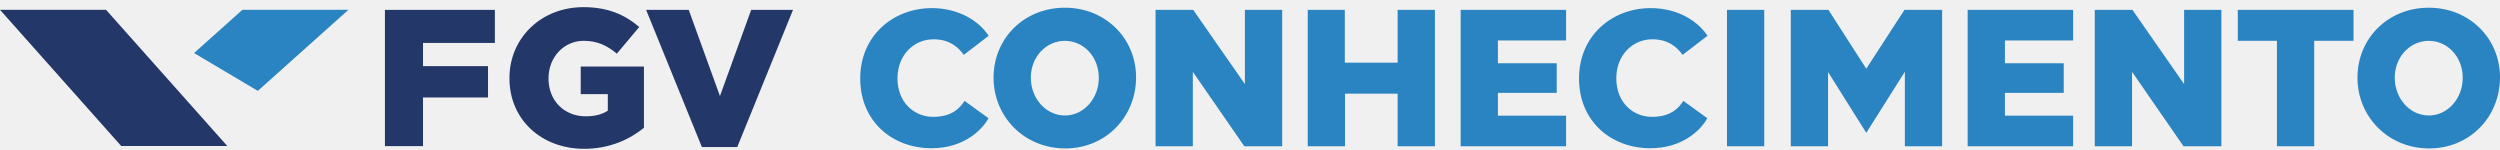
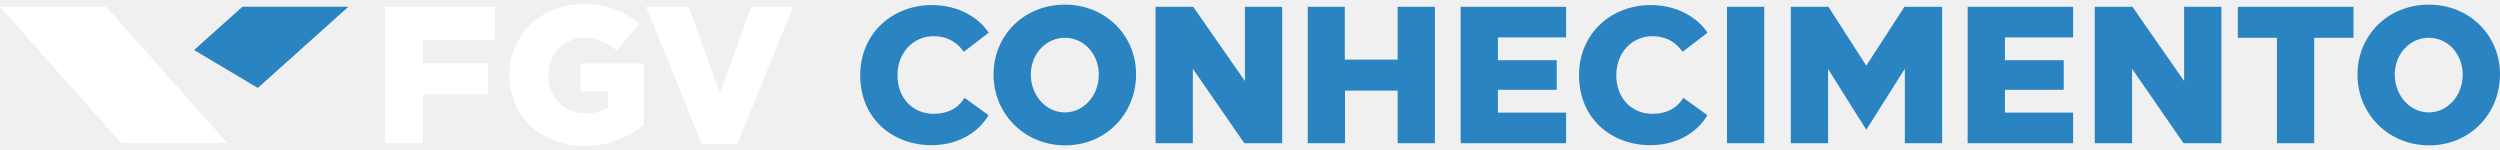
<svg xmlns="http://www.w3.org/2000/svg" width="300" height="18" viewBox="0 0 300 18" fill="none">
-   <path fill-rule="evenodd" clip-rule="evenodd" d="M61.134 9.404V9.357C61.134 4.595 64.903 0.858 70.015 0.858C72.913 0.858 74.963 1.745 76.709 3.238L74.021 6.438C72.842 5.457 71.664 4.897 70.04 4.897C67.659 4.897 65.822 6.882 65.822 9.382V9.428C65.822 12.066 67.683 13.956 70.299 13.956C71.405 13.956 72.254 13.723 72.937 13.28V11.295H69.686V7.98H77.273V15.334C75.529 16.759 73.102 17.858 70.109 17.858C64.973 17.858 61.134 14.355 61.134 9.404ZM46.191 1.184H59.385V5.155H50.762V7.934H58.561V11.693H50.762V17.532H46.191V1.184ZM82.648 1.184H77.535L84.227 17.647H88.469L95.161 1.184H90.141L86.394 11.528L82.648 1.184Z" fill="#233769" />
-   <path d="M0 1.178L14.544 17.517H27.27L12.726 1.178H0Z" fill="#233769" />
-   <path d="M30.938 10.906L41.811 1.179H29.087L23.287 6.365L30.938 10.906Z" fill="#2A84C2" />
-   <path fill-rule="evenodd" clip-rule="evenodd" d="M119.226 9.321C119.226 4.597 122.89 0.925 127.789 0.925C132.689 0.925 136.352 4.644 136.33 9.321C136.307 14.069 132.666 17.834 127.789 17.811C122.89 17.787 119.226 13.998 119.226 9.321ZM123.699 9.321C123.699 11.823 125.519 13.858 127.789 13.858C130.037 13.858 131.857 11.847 131.857 9.321C131.857 6.819 130.037 4.901 127.789 4.901C125.519 4.901 123.699 6.842 123.699 9.321ZM291.459 0.925C286.56 0.925 282.896 4.597 282.896 9.321C282.896 13.998 286.56 17.787 291.459 17.811C296.336 17.834 299.977 14.069 300 9.321C300.022 4.644 296.359 0.925 291.459 0.925ZM291.459 13.858C289.189 13.858 287.369 11.823 287.369 9.321C287.369 6.842 289.189 4.901 291.459 4.901C293.707 4.901 295.527 6.819 295.527 9.321C295.527 11.847 293.707 13.858 291.459 13.858ZM268.534 1.182V4.9H273.231V17.553H277.704V4.9H282.423V1.182H268.534ZM251.373 1.182H255.891L262.094 10.092V1.182H266.566V17.553H262.026L255.846 8.619V17.553H251.373V1.182ZM248.773 1.182H236.119V17.553H248.773V13.881H240.592V11.145H247.649V7.59H240.592V4.854H248.773V1.182ZM214.895 17.553V1.182H219.412L223.952 8.245L228.537 1.182H233.055V17.553H228.582V8.619L223.952 15.939L219.367 8.642V17.553H214.895ZM211.71 17.553V1.182H207.238V17.553H211.71ZM198.046 17.788C193.349 17.788 189.483 14.584 189.483 9.415C189.483 4.317 193.394 0.996 198.046 0.972C201.395 0.972 203.755 2.563 204.901 4.293L201.912 6.585C201.26 5.673 200.204 4.714 198.271 4.714C195.956 4.714 193.956 6.562 193.956 9.415C193.956 12.245 195.911 14.022 198.249 14.022C200.519 14.022 201.485 12.923 202.002 12.105L204.879 14.186C204.047 15.706 201.8 17.788 198.046 17.788ZM187.931 1.182H175.278V17.553H187.931V13.881H179.75V11.145H186.807V7.59H179.75V4.854H187.931V1.182ZM156.929 1.182H161.379V7.52H167.717V1.182H172.19V17.553H167.717V11.238H161.402V17.553H156.929V1.182ZM143.185 1.182H138.667V17.553H143.14V8.619L149.321 17.553H153.861V1.182H149.388V10.092L143.185 1.182ZM103.226 9.415C103.226 14.584 107.092 17.788 111.789 17.788C115.542 17.788 117.79 15.706 118.621 14.186L115.745 12.105C115.228 12.923 114.261 14.022 111.991 14.022C109.654 14.022 107.698 12.245 107.698 9.415C107.698 6.562 109.699 4.714 112.014 4.714C113.947 4.714 115.003 5.673 115.655 6.585L118.644 4.293C117.498 2.563 115.138 0.972 111.789 0.972C107.137 0.996 103.226 4.317 103.226 9.415Z" fill="#2A84C2" />
+   <path fill-rule="evenodd" clip-rule="evenodd" d="M61.134 9.047V8.999C61.134 4.232 64.903 0.49 70.015 0.49C72.913 0.49 74.963 1.378 76.709 2.873L74.022 6.077C72.843 5.095 71.664 4.534 70.04 4.534C67.659 4.534 65.822 6.521 65.822 9.025V9.07C65.822 11.712 67.683 13.604 70.299 13.604C71.405 13.604 72.254 13.37 72.937 12.928V10.94H69.686V7.621H77.273V14.984C75.529 16.411 73.102 17.51 70.109 17.51C64.973 17.51 61.134 14.003 61.134 9.047ZM46.191 0.816H59.385V4.793H50.763V7.575H58.561V11.338H50.763V17.184H46.191V0.816ZM82.648 0.816H77.535L84.227 17.3H88.469L95.161 0.816H90.141L86.394 11.173L82.648 0.816Z" fill="white" />
+   <path d="M0 0.811L14.544 17.169H27.27L12.726 0.811H0Z" fill="white" />
+   <path d="M30.938 10.551L41.811 0.811H29.087L23.287 6.004L30.938 10.551Z" fill="#2A84C2" />
+   <path fill-rule="evenodd" clip-rule="evenodd" d="M119.226 8.953C119.226 4.229 122.89 0.557 127.789 0.557C132.689 0.557 136.352 4.276 136.33 8.953C136.307 13.701 132.667 17.466 127.789 17.443C122.89 17.419 119.226 13.631 119.226 8.953ZM123.699 8.953C123.699 11.456 125.519 13.49 127.789 13.49C130.037 13.49 131.857 11.479 131.857 8.953C131.857 6.451 130.037 4.533 127.789 4.533C125.519 4.533 123.699 6.474 123.699 8.953ZM291.459 0.557C286.56 0.557 282.896 4.229 282.896 8.953C282.896 13.631 286.56 17.419 291.459 17.443C296.336 17.466 299.977 13.701 300 8.953C300.022 4.276 296.359 0.557 291.459 0.557ZM291.459 13.49C289.189 13.49 287.369 11.456 287.369 8.953C287.369 6.474 289.189 4.533 291.459 4.533C293.707 4.533 295.527 6.451 295.527 8.953C295.527 11.479 293.707 13.49 291.459 13.49ZM268.534 0.814V4.533H273.231V17.185H277.704V4.533H282.423V0.814H268.534ZM251.373 0.814H255.891L262.094 9.724V0.814H266.566V17.185H262.026L255.846 8.251V17.185H251.373V0.814ZM248.773 0.814H236.119V17.185H248.773V13.513H240.592V10.777H247.649V7.222H240.592V4.486H248.773V0.814ZM214.895 17.185V0.814H219.412L223.952 7.877L228.537 0.814H233.055V17.185H228.582V8.251L223.952 15.571L219.367 8.274V17.185H214.895ZM211.71 17.185V0.814H207.238V17.185H211.71ZM198.046 17.42C193.349 17.42 189.483 14.216 189.483 9.047C189.483 3.949 193.394 0.628 198.046 0.605C201.395 0.605 203.755 2.195 204.901 3.925L201.912 6.217C201.26 5.305 200.204 4.346 198.271 4.346C195.956 4.346 193.956 6.194 193.956 9.047C193.956 11.877 195.911 13.655 198.249 13.655C200.519 13.655 201.485 12.555 202.002 11.737L204.879 13.818C204.047 15.338 201.8 17.42 198.046 17.42ZM187.931 0.814H175.278V17.185H187.931V13.513H179.75V10.777H186.807V7.222H179.75V4.486H187.931V0.814ZM156.929 0.814H161.379V7.152H167.717V0.814H172.19V17.185H167.717V10.87H161.402V17.185H156.929V0.814ZM143.185 0.814H138.667V17.185H143.14V8.251L149.321 17.185H153.861V0.814H149.388V9.724L143.185 0.814ZM103.226 9.047C103.226 14.216 107.092 17.42 111.789 17.42C115.542 17.42 117.79 15.338 118.621 13.818L115.745 11.737C115.228 12.555 114.261 13.655 111.991 13.655C109.654 13.655 107.698 11.877 107.698 9.047C107.698 6.194 109.699 4.346 112.014 4.346C113.947 4.346 115.003 5.305 115.655 6.217L118.644 3.925C117.498 2.195 115.138 0.605 111.789 0.605C107.137 0.628 103.226 3.949 103.226 9.047Z" fill="#2A84C2" />
</svg>
